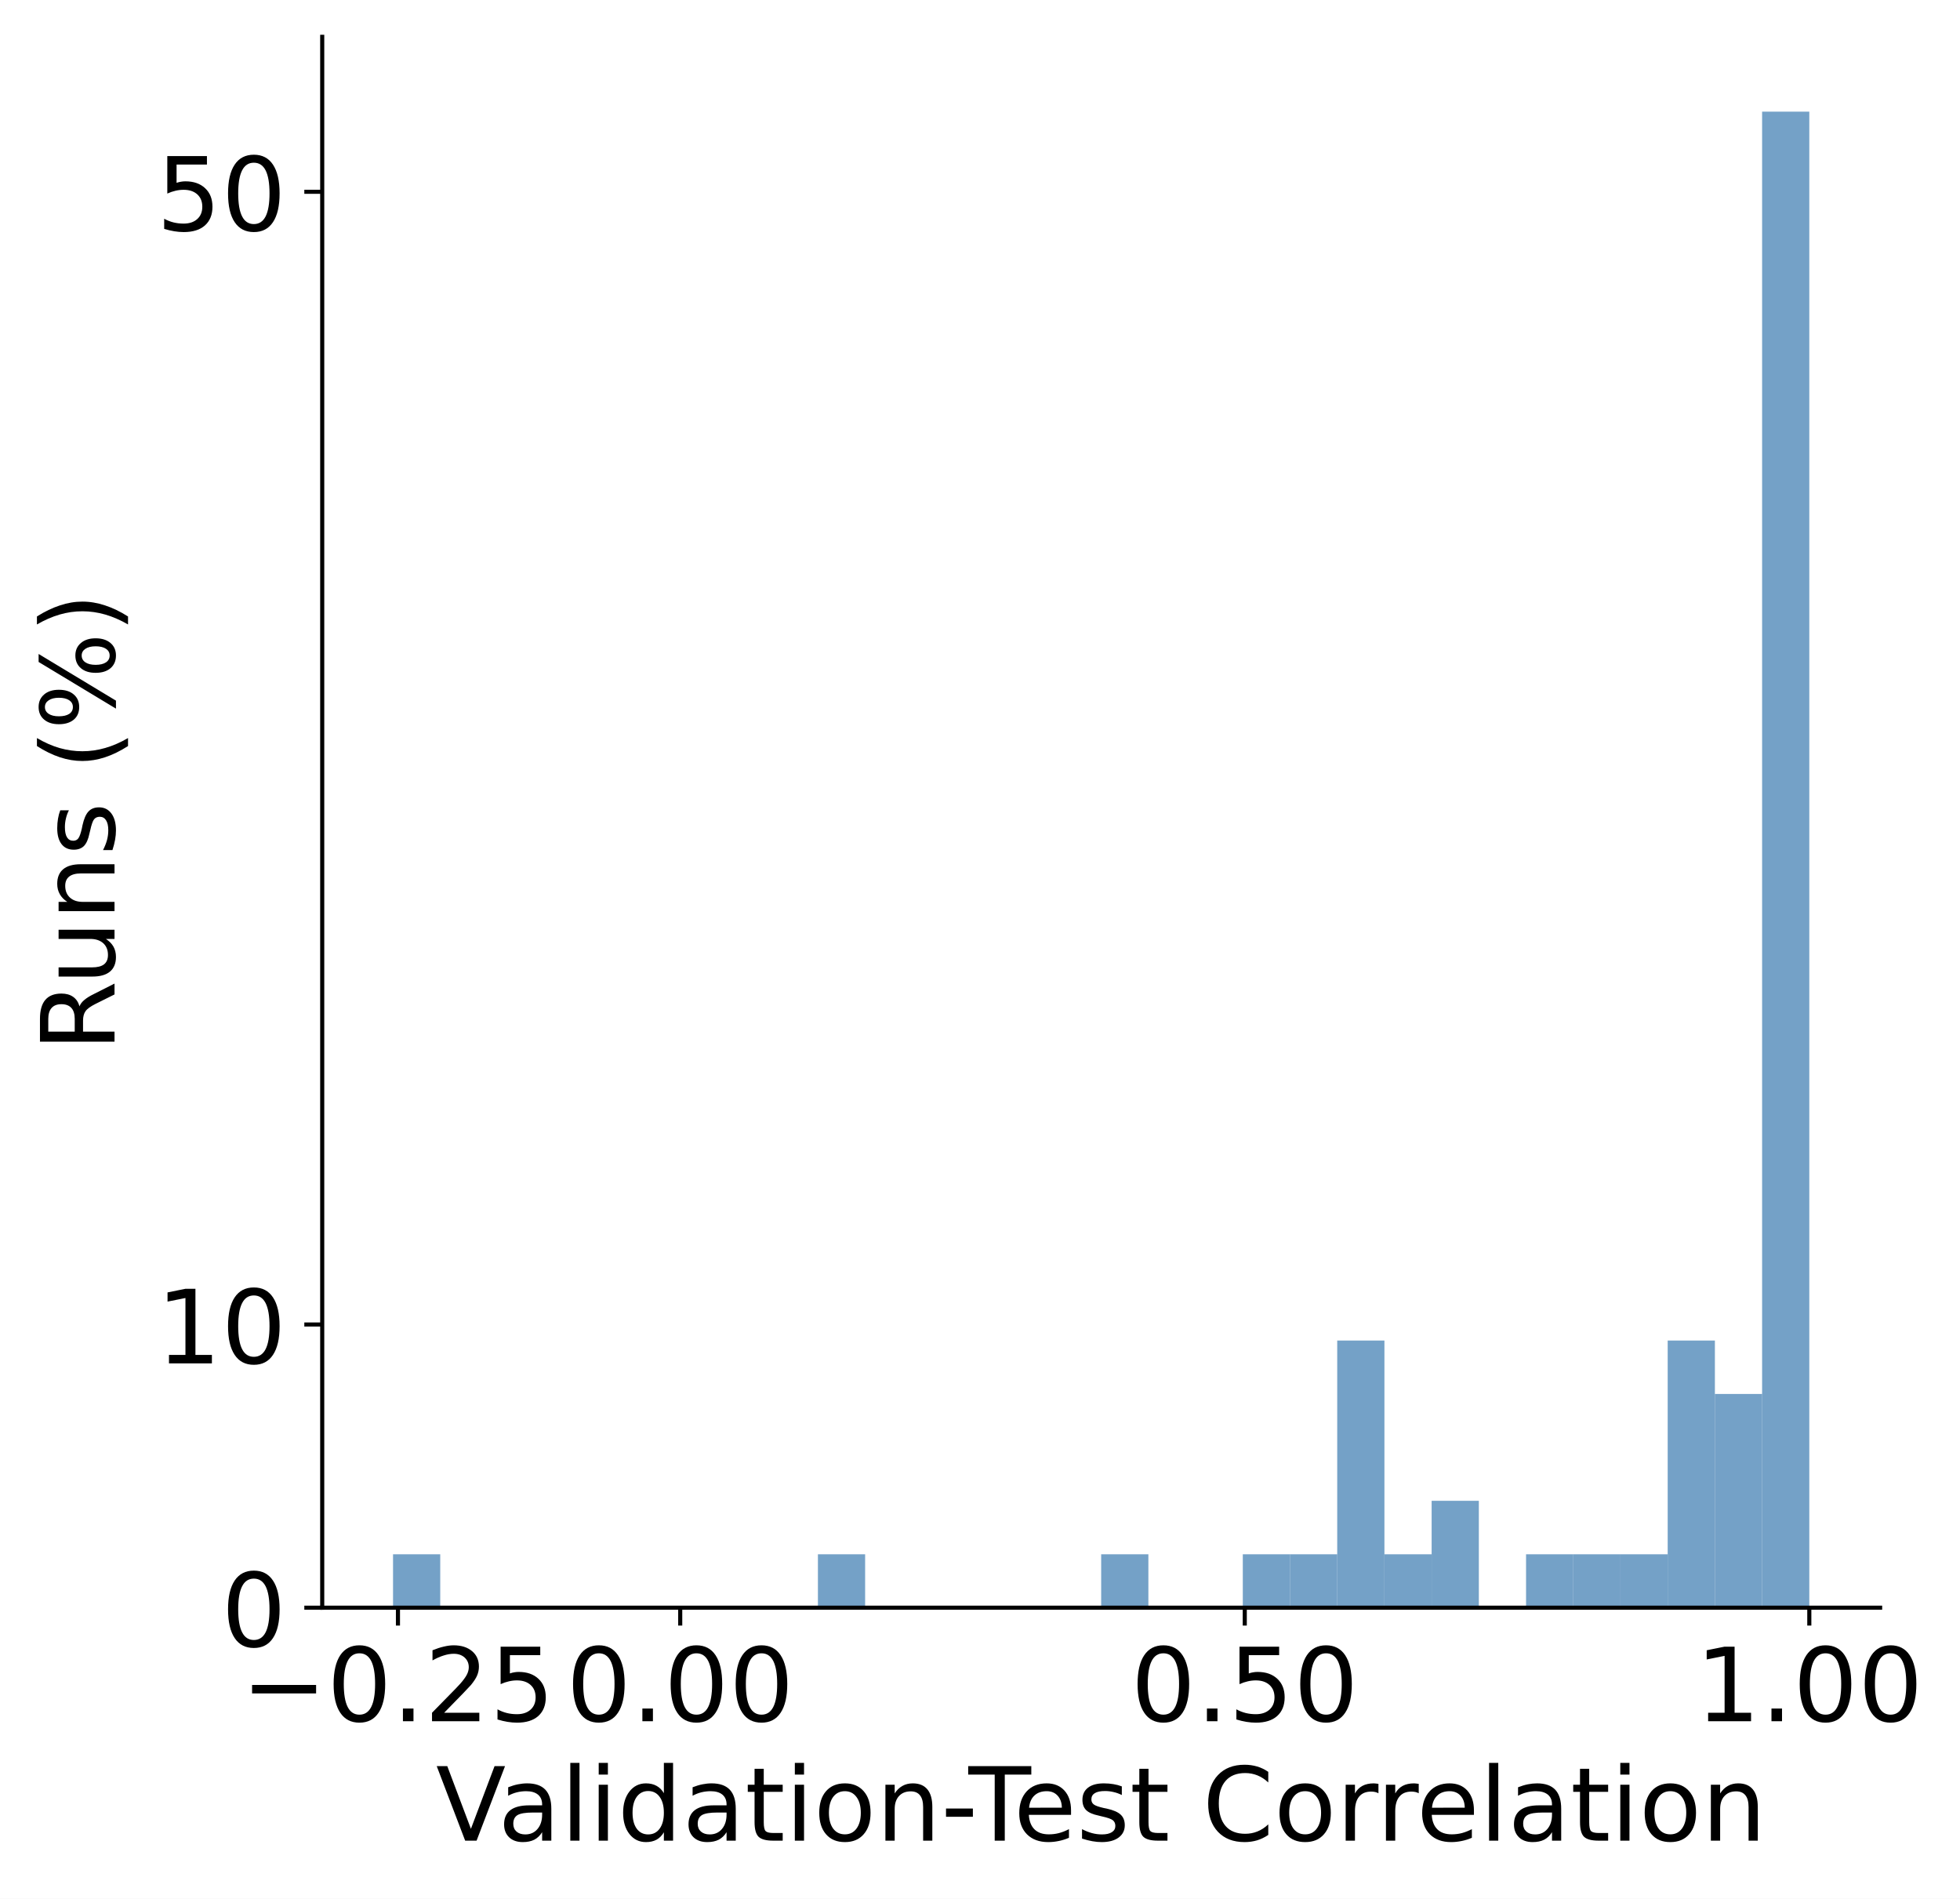
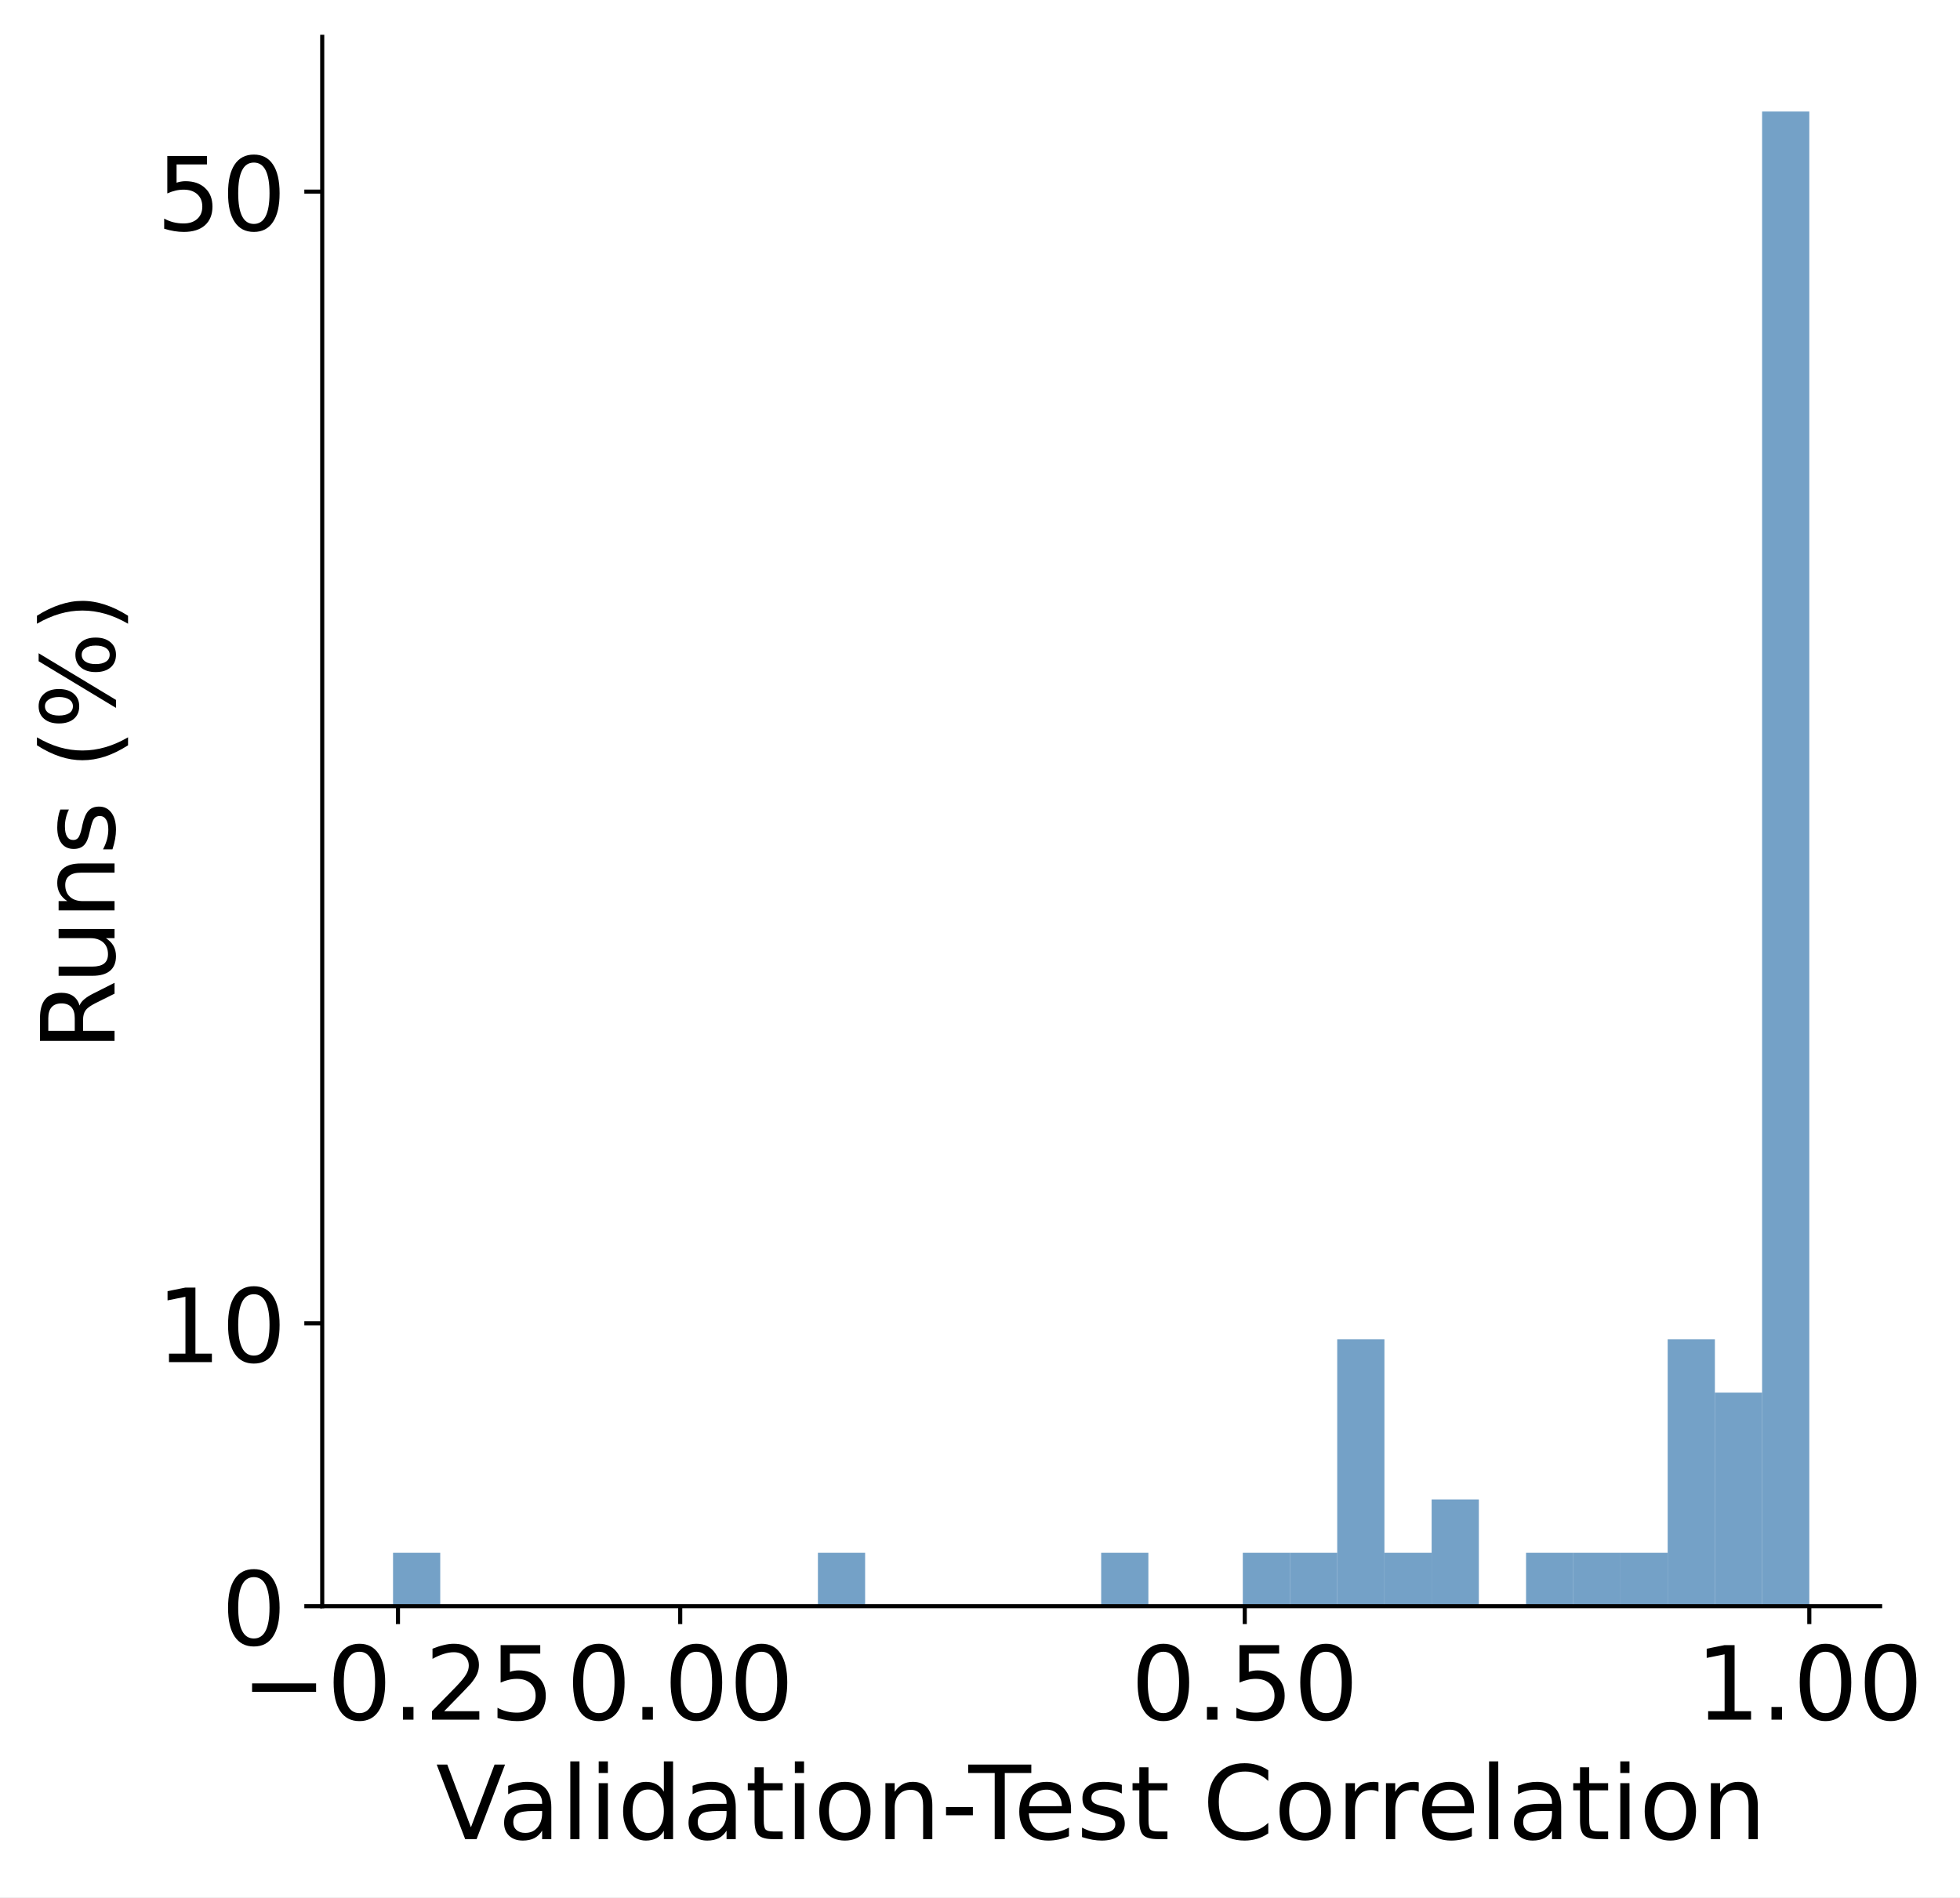
- <svg xmlns="http://www.w3.org/2000/svg" xmlns:xlink="http://www.w3.org/1999/xlink" width="383.255pt" height="371.251pt" viewBox="0 0 383.255 371.251" version="1.1">
+ <svg xmlns="http://www.w3.org/2000/svg" xmlns:xlink="http://www.w3.org/1999/xlink" width="383.255pt" height="370.993pt" viewBox="0 0 383.255 370.993" version="1.1">
  <defs>
    <style type="text/css">*{stroke-linejoin: round; stroke-linecap: butt}</style>
  </defs>
  <g id="figure_1">
    <g id="patch_1">
-       <path d="M 0 371.251  L 383.255 371.251  L 383.255 0  L 0 0  z " style="fill: #ffffff" />
+       <path d="M 0 370.993  L 383.255 370.993  L 383.255 0  L 0 0  z " style="fill: #ffffff" />
    </g>
    <g id="axes_1">
      <g id="patch_2">
-         <path d="M 63.006 314.339  L 367.636 314.339  L 367.636 7.2  L 63.006 7.2  z " style="fill: #ffffff" />
+         <path d="M 63.006 314.08  L 367.636 314.08  L 367.636 7.2  L 63.006 7.2  z " style="fill: #ffffff" />
      </g>
      <g id="patch_3">
-         <path d="M 76.853 314.339  L 86.084 314.339  L 86.084 303.892  L 76.853 303.892  z " clip-path="url(#pdab6ecacfa)" style="fill: #4682b4; fill-opacity: 0.75" />
+         <path d="M 76.853 314.08  L 86.084 314.08  L 86.084 303.642  L 76.853 303.642  z " clip-path="url(#p4d577f7854)" style="fill: #4682b4; fill-opacity: 0.75" />
      </g>
      <g id="patch_4">
-         <path d="M 86.084 314.339  L 95.315 314.339  L 95.315 314.339  L 86.084 314.339  z " clip-path="url(#pdab6ecacfa)" style="fill: #4682b4; fill-opacity: 0.75" />
+         <path d="M 86.084 314.08  L 95.315 314.08  L 95.315 314.08  L 86.084 314.08  z " clip-path="url(#p4d577f7854)" style="fill: #4682b4; fill-opacity: 0.75" />
      </g>
      <g id="patch_5">
-         <path d="M 95.315 314.339  L 104.547 314.339  L 104.547 314.339  L 95.315 314.339  z " clip-path="url(#pdab6ecacfa)" style="fill: #4682b4; fill-opacity: 0.75" />
+         <path d="M 95.315 314.08  L 104.547 314.08  L 104.547 314.08  L 95.315 314.08  z " clip-path="url(#p4d577f7854)" style="fill: #4682b4; fill-opacity: 0.75" />
      </g>
      <g id="patch_6">
-         <path d="M 104.547 314.339  L 113.778 314.339  L 113.778 314.339  L 104.547 314.339  z " clip-path="url(#pdab6ecacfa)" style="fill: #4682b4; fill-opacity: 0.75" />
+         <path d="M 104.547 314.08  L 113.778 314.08  L 113.778 314.08  L 104.547 314.08  z " clip-path="url(#p4d577f7854)" style="fill: #4682b4; fill-opacity: 0.75" />
      </g>
      <g id="patch_7">
-         <path d="M 113.778 314.339  L 123.009 314.339  L 123.009 314.339  L 113.778 314.339  z " clip-path="url(#pdab6ecacfa)" style="fill: #4682b4; fill-opacity: 0.75" />
+         <path d="M 113.778 314.08  L 123.009 314.08  L 123.009 314.08  L 113.778 314.08  z " clip-path="url(#p4d577f7854)" style="fill: #4682b4; fill-opacity: 0.75" />
      </g>
      <g id="patch_8">
-         <path d="M 123.009 314.339  L 132.24 314.339  L 132.24 314.339  L 123.009 314.339  z " clip-path="url(#pdab6ecacfa)" style="fill: #4682b4; fill-opacity: 0.75" />
+         <path d="M 123.009 314.08  L 132.24 314.08  L 132.24 314.08  L 123.009 314.08  z " clip-path="url(#p4d577f7854)" style="fill: #4682b4; fill-opacity: 0.75" />
      </g>
      <g id="patch_9">
-         <path d="M 132.24 314.339  L 141.472 314.339  L 141.472 314.339  L 132.24 314.339  z " clip-path="url(#pdab6ecacfa)" style="fill: #4682b4; fill-opacity: 0.75" />
+         <path d="M 132.24 314.08  L 141.472 314.08  L 141.472 314.08  L 132.24 314.08  z " clip-path="url(#p4d577f7854)" style="fill: #4682b4; fill-opacity: 0.75" />
      </g>
      <g id="patch_10">
-         <path d="M 141.472 314.339  L 150.703 314.339  L 150.703 314.339  L 141.472 314.339  z " clip-path="url(#pdab6ecacfa)" style="fill: #4682b4; fill-opacity: 0.75" />
+         <path d="M 141.472 314.08  L 150.703 314.08  L 150.703 314.08  L 141.472 314.08  z " clip-path="url(#p4d577f7854)" style="fill: #4682b4; fill-opacity: 0.75" />
      </g>
      <g id="patch_11">
-         <path d="M 150.703 314.339  L 159.934 314.339  L 159.934 314.339  L 150.703 314.339  z " clip-path="url(#pdab6ecacfa)" style="fill: #4682b4; fill-opacity: 0.75" />
+         <path d="M 150.703 314.08  L 159.934 314.08  L 159.934 314.08  L 150.703 314.08  z " clip-path="url(#p4d577f7854)" style="fill: #4682b4; fill-opacity: 0.75" />
      </g>
      <g id="patch_12">
-         <path d="M 159.934 314.339  L 169.165 314.339  L 169.165 303.892  L 159.934 303.892  z " clip-path="url(#pdab6ecacfa)" style="fill: #4682b4; fill-opacity: 0.75" />
+         <path d="M 159.934 314.08  L 169.165 314.08  L 169.165 303.642  L 159.934 303.642  z " clip-path="url(#p4d577f7854)" style="fill: #4682b4; fill-opacity: 0.75" />
      </g>
      <g id="patch_13">
-         <path d="M 169.165 314.339  L 178.396 314.339  L 178.396 314.339  L 169.165 314.339  z " clip-path="url(#pdab6ecacfa)" style="fill: #4682b4; fill-opacity: 0.75" />
+         <path d="M 169.165 314.08  L 178.396 314.08  L 178.396 314.08  L 169.165 314.08  z " clip-path="url(#p4d577f7854)" style="fill: #4682b4; fill-opacity: 0.75" />
      </g>
      <g id="patch_14">
-         <path d="M 178.396 314.339  L 187.628 314.339  L 187.628 314.339  L 178.396 314.339  z " clip-path="url(#pdab6ecacfa)" style="fill: #4682b4; fill-opacity: 0.75" />
+         <path d="M 178.396 314.08  L 187.628 314.08  L 187.628 314.08  L 178.396 314.08  z " clip-path="url(#p4d577f7854)" style="fill: #4682b4; fill-opacity: 0.75" />
      </g>
      <g id="patch_15">
-         <path d="M 187.628 314.339  L 196.859 314.339  L 196.859 314.339  L 187.628 314.339  z " clip-path="url(#pdab6ecacfa)" style="fill: #4682b4; fill-opacity: 0.75" />
+         <path d="M 187.628 314.08  L 196.859 314.08  L 196.859 314.08  L 187.628 314.08  z " clip-path="url(#p4d577f7854)" style="fill: #4682b4; fill-opacity: 0.75" />
      </g>
      <g id="patch_16">
-         <path d="M 196.859 314.339  L 206.09 314.339  L 206.09 314.339  L 196.859 314.339  z " clip-path="url(#pdab6ecacfa)" style="fill: #4682b4; fill-opacity: 0.75" />
+         <path d="M 196.859 314.08  L 206.09 314.08  L 206.09 314.08  L 196.859 314.08  z " clip-path="url(#p4d577f7854)" style="fill: #4682b4; fill-opacity: 0.75" />
      </g>
      <g id="patch_17">
-         <path d="M 206.09 314.339  L 215.321 314.339  L 215.321 314.339  L 206.09 314.339  z " clip-path="url(#pdab6ecacfa)" style="fill: #4682b4; fill-opacity: 0.75" />
+         <path d="M 206.09 314.08  L 215.321 314.08  L 215.321 314.08  L 206.09 314.08  z " clip-path="url(#p4d577f7854)" style="fill: #4682b4; fill-opacity: 0.75" />
      </g>
      <g id="patch_18">
-         <path d="M 215.321 314.339  L 224.552 314.339  L 224.552 303.892  L 215.321 303.892  z " clip-path="url(#pdab6ecacfa)" style="fill: #4682b4; fill-opacity: 0.75" />
+         <path d="M 215.321 314.08  L 224.552 314.08  L 224.552 303.642  L 215.321 303.642  z " clip-path="url(#p4d577f7854)" style="fill: #4682b4; fill-opacity: 0.75" />
      </g>
      <g id="patch_19">
-         <path d="M 224.552 314.339  L 233.784 314.339  L 233.784 314.339  L 224.552 314.339  z " clip-path="url(#pdab6ecacfa)" style="fill: #4682b4; fill-opacity: 0.75" />
+         <path d="M 224.552 314.08  L 233.784 314.08  L 233.784 314.08  L 224.552 314.08  z " clip-path="url(#p4d577f7854)" style="fill: #4682b4; fill-opacity: 0.75" />
      </g>
      <g id="patch_20">
-         <path d="M 233.784 314.339  L 243.015 314.339  L 243.015 314.339  L 233.784 314.339  z " clip-path="url(#pdab6ecacfa)" style="fill: #4682b4; fill-opacity: 0.75" />
+         <path d="M 233.784 314.08  L 243.015 314.08  L 243.015 314.08  L 233.784 314.08  z " clip-path="url(#p4d577f7854)" style="fill: #4682b4; fill-opacity: 0.75" />
      </g>
      <g id="patch_21">
-         <path d="M 243.015 314.339  L 252.246 314.339  L 252.246 303.892  L 243.015 303.892  z " clip-path="url(#pdab6ecacfa)" style="fill: #4682b4; fill-opacity: 0.75" />
+         <path d="M 243.015 314.08  L 252.246 314.08  L 252.246 303.642  L 243.015 303.642  z " clip-path="url(#p4d577f7854)" style="fill: #4682b4; fill-opacity: 0.75" />
      </g>
      <g id="patch_22">
-         <path d="M 252.246 314.339  L 261.477 314.339  L 261.477 303.892  L 252.246 303.892  z " clip-path="url(#pdab6ecacfa)" style="fill: #4682b4; fill-opacity: 0.75" />
+         <path d="M 252.246 314.08  L 261.477 314.08  L 261.477 303.642  L 252.246 303.642  z " clip-path="url(#p4d577f7854)" style="fill: #4682b4; fill-opacity: 0.75" />
      </g>
      <g id="patch_23">
-         <path d="M 261.477 314.339  L 270.709 314.339  L 270.709 262.104  L 261.477 262.104  z " clip-path="url(#pdab6ecacfa)" style="fill: #4682b4; fill-opacity: 0.75" />
+         <path d="M 261.477 314.08  L 270.709 314.08  L 270.709 261.89  L 261.477 261.89  z " clip-path="url(#p4d577f7854)" style="fill: #4682b4; fill-opacity: 0.75" />
      </g>
      <g id="patch_24">
-         <path d="M 270.709 314.339  L 279.94 314.339  L 279.94 303.892  L 270.709 303.892  z " clip-path="url(#pdab6ecacfa)" style="fill: #4682b4; fill-opacity: 0.75" />
+         <path d="M 270.709 314.08  L 279.94 314.08  L 279.94 303.642  L 270.709 303.642  z " clip-path="url(#p4d577f7854)" style="fill: #4682b4; fill-opacity: 0.75" />
      </g>
      <g id="patch_25">
-         <path d="M 279.94 314.339  L 289.171 314.339  L 289.171 293.445  L 279.94 293.445  z " clip-path="url(#pdab6ecacfa)" style="fill: #4682b4; fill-opacity: 0.75" />
+         <path d="M 279.94 314.08  L 289.171 314.08  L 289.171 293.204  L 279.94 293.204  z " clip-path="url(#p4d577f7854)" style="fill: #4682b4; fill-opacity: 0.75" />
      </g>
      <g id="patch_26">
-         <path d="M 289.171 314.339  L 298.402 314.339  L 298.402 314.339  L 289.171 314.339  z " clip-path="url(#pdab6ecacfa)" style="fill: #4682b4; fill-opacity: 0.75" />
+         <path d="M 289.171 314.08  L 298.402 314.08  L 298.402 314.08  L 289.171 314.08  z " clip-path="url(#p4d577f7854)" style="fill: #4682b4; fill-opacity: 0.75" />
      </g>
      <g id="patch_27">
-         <path d="M 298.402 314.339  L 307.633 314.339  L 307.633 303.892  L 298.402 303.892  z " clip-path="url(#pdab6ecacfa)" style="fill: #4682b4; fill-opacity: 0.75" />
+         <path d="M 298.402 314.08  L 307.633 314.08  L 307.633 303.642  L 298.402 303.642  z " clip-path="url(#p4d577f7854)" style="fill: #4682b4; fill-opacity: 0.75" />
      </g>
      <g id="patch_28">
-         <path d="M 307.633 314.339  L 316.865 314.339  L 316.865 303.892  L 307.633 303.892  z " clip-path="url(#pdab6ecacfa)" style="fill: #4682b4; fill-opacity: 0.75" />
+         <path d="M 307.633 314.08  L 316.865 314.08  L 316.865 303.642  L 307.633 303.642  z " clip-path="url(#p4d577f7854)" style="fill: #4682b4; fill-opacity: 0.75" />
      </g>
      <g id="patch_29">
-         <path d="M 316.865 314.339  L 326.096 314.339  L 326.096 303.892  L 316.865 303.892  z " clip-path="url(#pdab6ecacfa)" style="fill: #4682b4; fill-opacity: 0.75" />
+         <path d="M 316.865 314.08  L 326.096 314.08  L 326.096 303.642  L 316.865 303.642  z " clip-path="url(#p4d577f7854)" style="fill: #4682b4; fill-opacity: 0.75" />
      </g>
      <g id="patch_30">
-         <path d="M 326.096 314.339  L 335.327 314.339  L 335.327 262.104  L 326.096 262.104  z " clip-path="url(#pdab6ecacfa)" style="fill: #4682b4; fill-opacity: 0.75" />
+         <path d="M 326.096 314.08  L 335.327 314.08  L 335.327 261.89  L 326.096 261.89  z " clip-path="url(#p4d577f7854)" style="fill: #4682b4; fill-opacity: 0.75" />
      </g>
      <g id="patch_31">
-         <path d="M 335.327 314.339  L 344.558 314.339  L 344.558 272.551  L 335.327 272.551  z " clip-path="url(#pdab6ecacfa)" style="fill: #4682b4; fill-opacity: 0.75" />
+         <path d="M 335.327 314.08  L 344.558 314.08  L 344.558 272.328  L 335.327 272.328  z " clip-path="url(#p4d577f7854)" style="fill: #4682b4; fill-opacity: 0.75" />
      </g>
      <g id="patch_32">
-         <path d="M 344.558 314.339  L 353.789 314.339  L 353.789 21.826  L 344.558 21.826  z " clip-path="url(#pdab6ecacfa)" style="fill: #4682b4; fill-opacity: 0.75" />
+         <path d="M 344.558 314.08  L 353.789 314.08  L 353.789 21.813  L 344.558 21.813  z " clip-path="url(#p4d577f7854)" style="fill: #4682b4; fill-opacity: 0.75" />
      </g>
      <g id="matplotlib.axis_1">
        <g id="xtick_1">
          <g id="line2d_1">
            <defs>
-               <path id="m17c6a6f058" d="M 0 0  L 0 3.5  " style="stroke: #000000; stroke-width: 0.8" />
+               <path id="m0a2d30d119" d="M 0 0  L 0 3.5  " style="stroke: #000000; stroke-width: 0.8" />
            </defs>
            <g>
-               <use xlink:href="#m17c6a6f058" x="77.814" y="314.339" style="stroke: #000000; stroke-width: 0.8" />
+               <use xlink:href="#m0a2d30d119" x="77.814" y="314.08" style="stroke: #000000; stroke-width: 0.8" />
            </g>
          </g>
          <g id="text_1">
-             <text style="font-size: 20px; font-family: 'DejaVu Sans'; text-anchor: middle" x="77.814" y="336.536" transform="rotate(-0 77.814 336.5356)">−0.25</text>
+             <text style="font: 20px 'DejaVu Sans'; text-anchor: middle" x="77.814" y="336.277" transform="rotate(-0 77.814 336.2769)">−0.25</text>
          </g>
        </g>
        <g id="xtick_2">
          <g id="line2d_2">
            <g>
-               <use xlink:href="#m17c6a6f058" x="133.009" y="314.339" style="stroke: #000000; stroke-width: 0.8" />
+               <use xlink:href="#m0a2d30d119" x="133.009" y="314.08" style="stroke: #000000; stroke-width: 0.8" />
            </g>
          </g>
          <g id="text_2">
-             <text style="font-size: 20px; font-family: 'DejaVu Sans'; text-anchor: middle" x="133.009" y="336.536" transform="rotate(-0 133.0091 336.5356)">0.00</text>
+             <text style="font: 20px 'DejaVu Sans'; text-anchor: middle" x="133.009" y="336.277" transform="rotate(-0 133.0091 336.2769)">0.00</text>
          </g>
        </g>
        <g id="xtick_3">
          <g id="line2d_3">
            <g>
-               <use xlink:href="#m17c6a6f058" x="243.399" y="314.339" style="stroke: #000000; stroke-width: 0.8" />
+               <use xlink:href="#m0a2d30d119" x="243.399" y="314.08" style="stroke: #000000; stroke-width: 0.8" />
            </g>
          </g>
          <g id="text_3">
-             <text style="font-size: 20px; font-family: 'DejaVu Sans'; text-anchor: middle" x="243.399" y="336.536" transform="rotate(-0 243.3993 336.5356)">0.50</text>
+             <text style="font: 20px 'DejaVu Sans'; text-anchor: middle" x="243.399" y="336.277" transform="rotate(-0 243.3993 336.2769)">0.50</text>
          </g>
        </g>
        <g id="xtick_4">
          <g id="line2d_4">
            <g>
-               <use xlink:href="#m17c6a6f058" x="353.789" y="314.339" style="stroke: #000000; stroke-width: 0.8" />
+               <use xlink:href="#m0a2d30d119" x="353.789" y="314.08" style="stroke: #000000; stroke-width: 0.8" />
            </g>
          </g>
          <g id="text_4">
-             <text style="font-size: 20px; font-family: 'DejaVu Sans'; text-anchor: middle" x="353.789" y="336.536" transform="rotate(-0 353.7894 336.5356)">1.00</text>
+             <text style="font: 20px 'DejaVu Sans'; text-anchor: middle" x="353.789" y="336.277" transform="rotate(-0 353.7894 336.2769)">1.00</text>
          </g>
        </g>
        <g id="text_5">
-           <text style="font-size: 20px; font-family: 'DejaVu Sans'; text-anchor: middle" x="215.321" y="359.892" transform="rotate(-0 215.3212 359.8919)">Validation-Test Correlation</text>
+           <text style="font: 20px 'DejaVu Sans'; text-anchor: middle" x="215.321" y="359.633" transform="rotate(-0 215.3212 359.6331)">Validation-Test Correlation</text>
        </g>
      </g>
      <g id="matplotlib.axis_2">
        <g id="ytick_1">
          <g id="line2d_5">
            <defs>
-               <path id="m7733092fe1" d="M 0 0  L -3.5 0  " style="stroke: #000000; stroke-width: 0.8" />
+               <path id="m8093151db2" d="M 0 0  L -3.5 0  " style="stroke: #000000; stroke-width: 0.8" />
            </defs>
            <g>
-               <use xlink:href="#m7733092fe1" x="63.006" y="314.339" style="stroke: #000000; stroke-width: 0.8" />
+               <use xlink:href="#m8093151db2" x="63.006" y="314.08" style="stroke: #000000; stroke-width: 0.8" />
            </g>
          </g>
          <g id="text_6">
-             <text style="font-size: 20px; font-family: 'DejaVu Sans'; text-anchor: end" x="56.006" y="321.937" transform="rotate(-0 56.00625 321.9372)">0</text>
+             <text style="font: 20px 'DejaVu Sans'; text-anchor: end" x="56.006" y="321.678" transform="rotate(-0 56.00625 321.6784)">0</text>
          </g>
        </g>
        <g id="ytick_2">
          <g id="line2d_6">
            <g>
-               <use xlink:href="#m7733092fe1" x="63.006" y="258.97" style="stroke: #000000; stroke-width: 0.8" />
+               <use xlink:href="#m8093151db2" x="63.006" y="258.758" style="stroke: #000000; stroke-width: 0.8" />
            </g>
          </g>
          <g id="text_7">
-             <text style="font-size: 20px; font-family: 'DejaVu Sans'; text-anchor: end" x="56.006" y="266.569" transform="rotate(-0 56.00625 266.5686)">10</text>
+             <text style="font: 20px 'DejaVu Sans'; text-anchor: end" x="56.006" y="266.357" transform="rotate(-0 56.00625 266.3565)">10</text>
          </g>
        </g>
        <g id="ytick_3">
          <g id="line2d_7">
            <g>
-               <use xlink:href="#m7733092fe1" x="63.006" y="37.496" style="stroke: #000000; stroke-width: 0.8" />
+               <use xlink:href="#m8093151db2" x="63.006" y="37.47" style="stroke: #000000; stroke-width: 0.8" />
            </g>
          </g>
          <g id="text_8">
-             <text style="font-size: 20px; font-family: 'DejaVu Sans'; text-anchor: end" x="56.006" y="45.094" transform="rotate(-0 56.00625 45.09444)">50</text>
+             <text style="font: 20px 'DejaVu Sans'; text-anchor: end" x="56.006" y="45.069" transform="rotate(-0 56.00625 45.06891)">50</text>
          </g>
        </g>
        <g id="text_9">
-           <text style="font-size: 20px; font-family: 'DejaVu Sans'; text-anchor: middle" x="22.397" y="160.769" transform="rotate(-90 22.39688 160.7694)">Runs (%)</text>
+           <text style="font: 20px 'DejaVu Sans'; text-anchor: middle" x="22.397" y="160.64" transform="rotate(-90 22.39688 160.64)">Runs (%)</text>
        </g>
      </g>
      <g id="patch_33">
-         <path d="M 63.006 314.339  L 63.006 7.2  " style="fill: none; stroke: #000000; stroke-width: 0.8; stroke-linejoin: miter; stroke-linecap: square" />
+         <path d="M 63.006 314.08  L 63.006 7.2  " style="fill: none; stroke: #000000; stroke-width: 0.8; stroke-linejoin: miter; stroke-linecap: square" />
      </g>
      <g id="patch_34">
-         <path d="M 63.006 314.339  L 367.636 314.339  " style="fill: none; stroke: #000000; stroke-width: 0.8; stroke-linejoin: miter; stroke-linecap: square" />
+         <path d="M 63.006 314.08  L 367.636 314.08  " style="fill: none; stroke: #000000; stroke-width: 0.8; stroke-linejoin: miter; stroke-linecap: square" />
      </g>
    </g>
  </g>
  <defs>
-     <clipPath id="pdab6ecacfa">
-       <rect x="63.006" y="7.2" width="304.63" height="307.139" />
+     <clipPath id="p4d577f7854">
+       <rect x="63.006" y="7.2" width="304.63" height="306.88" />
    </clipPath>
  </defs>
</svg>
